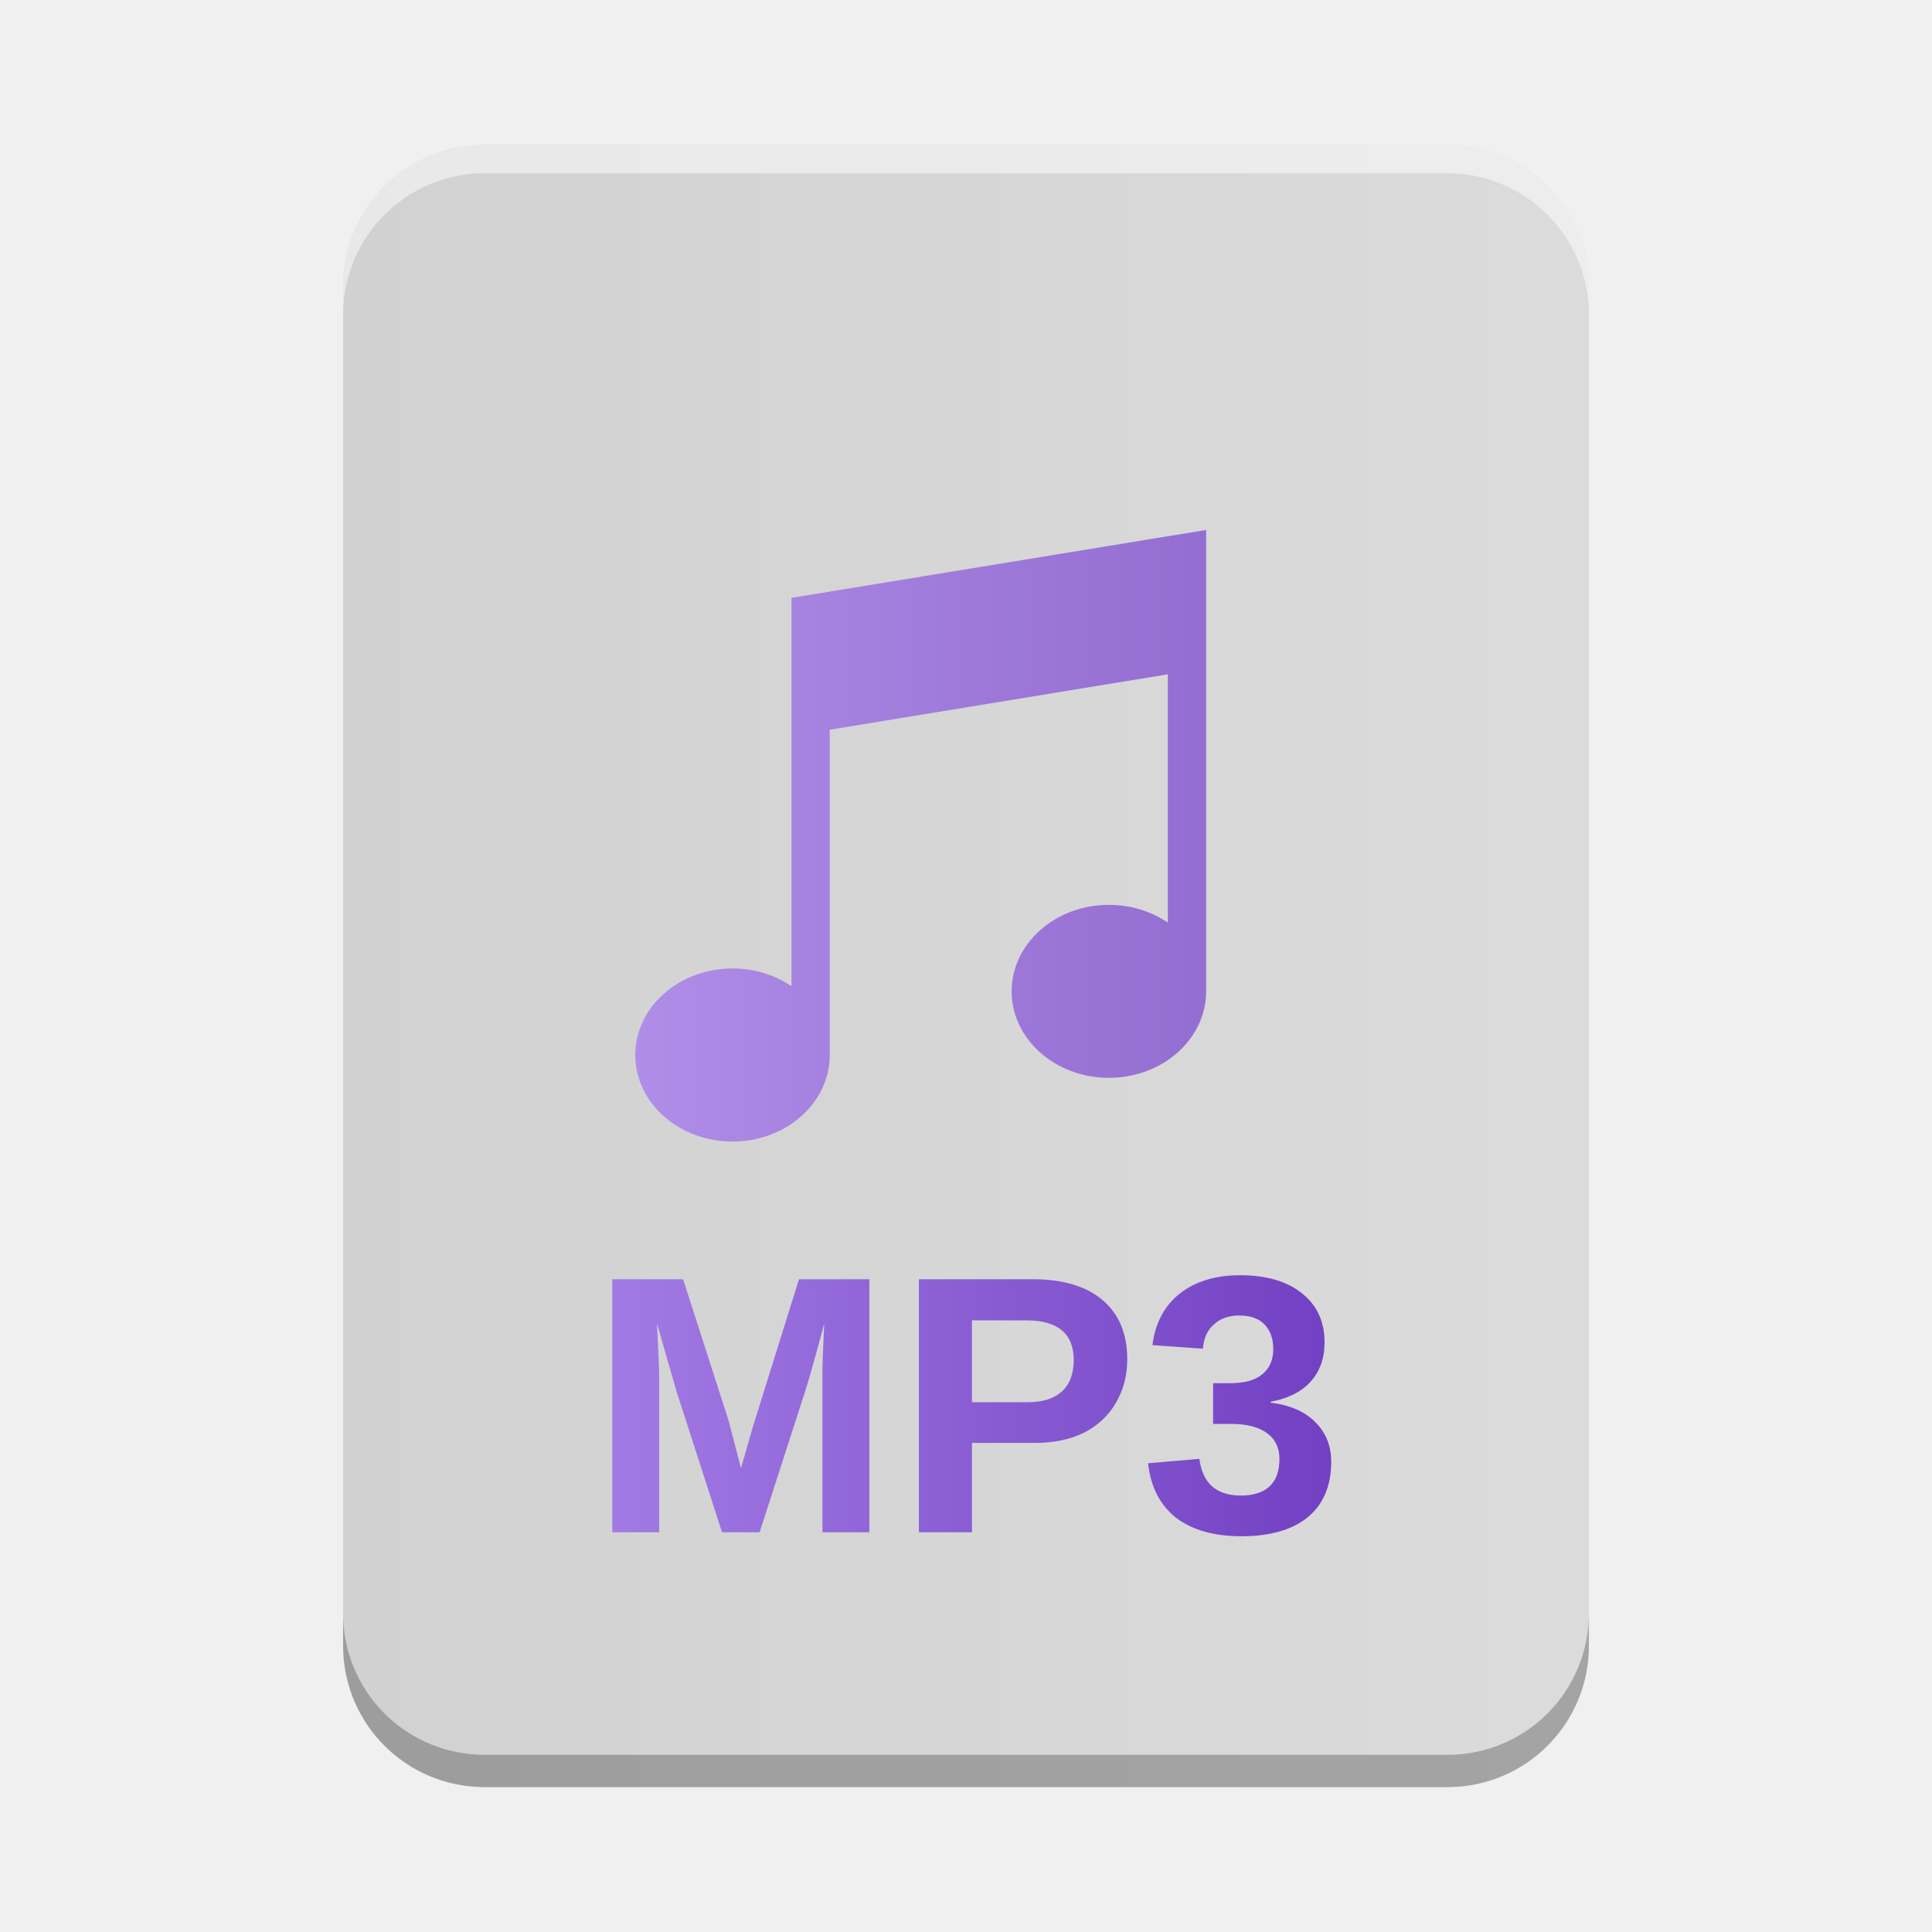
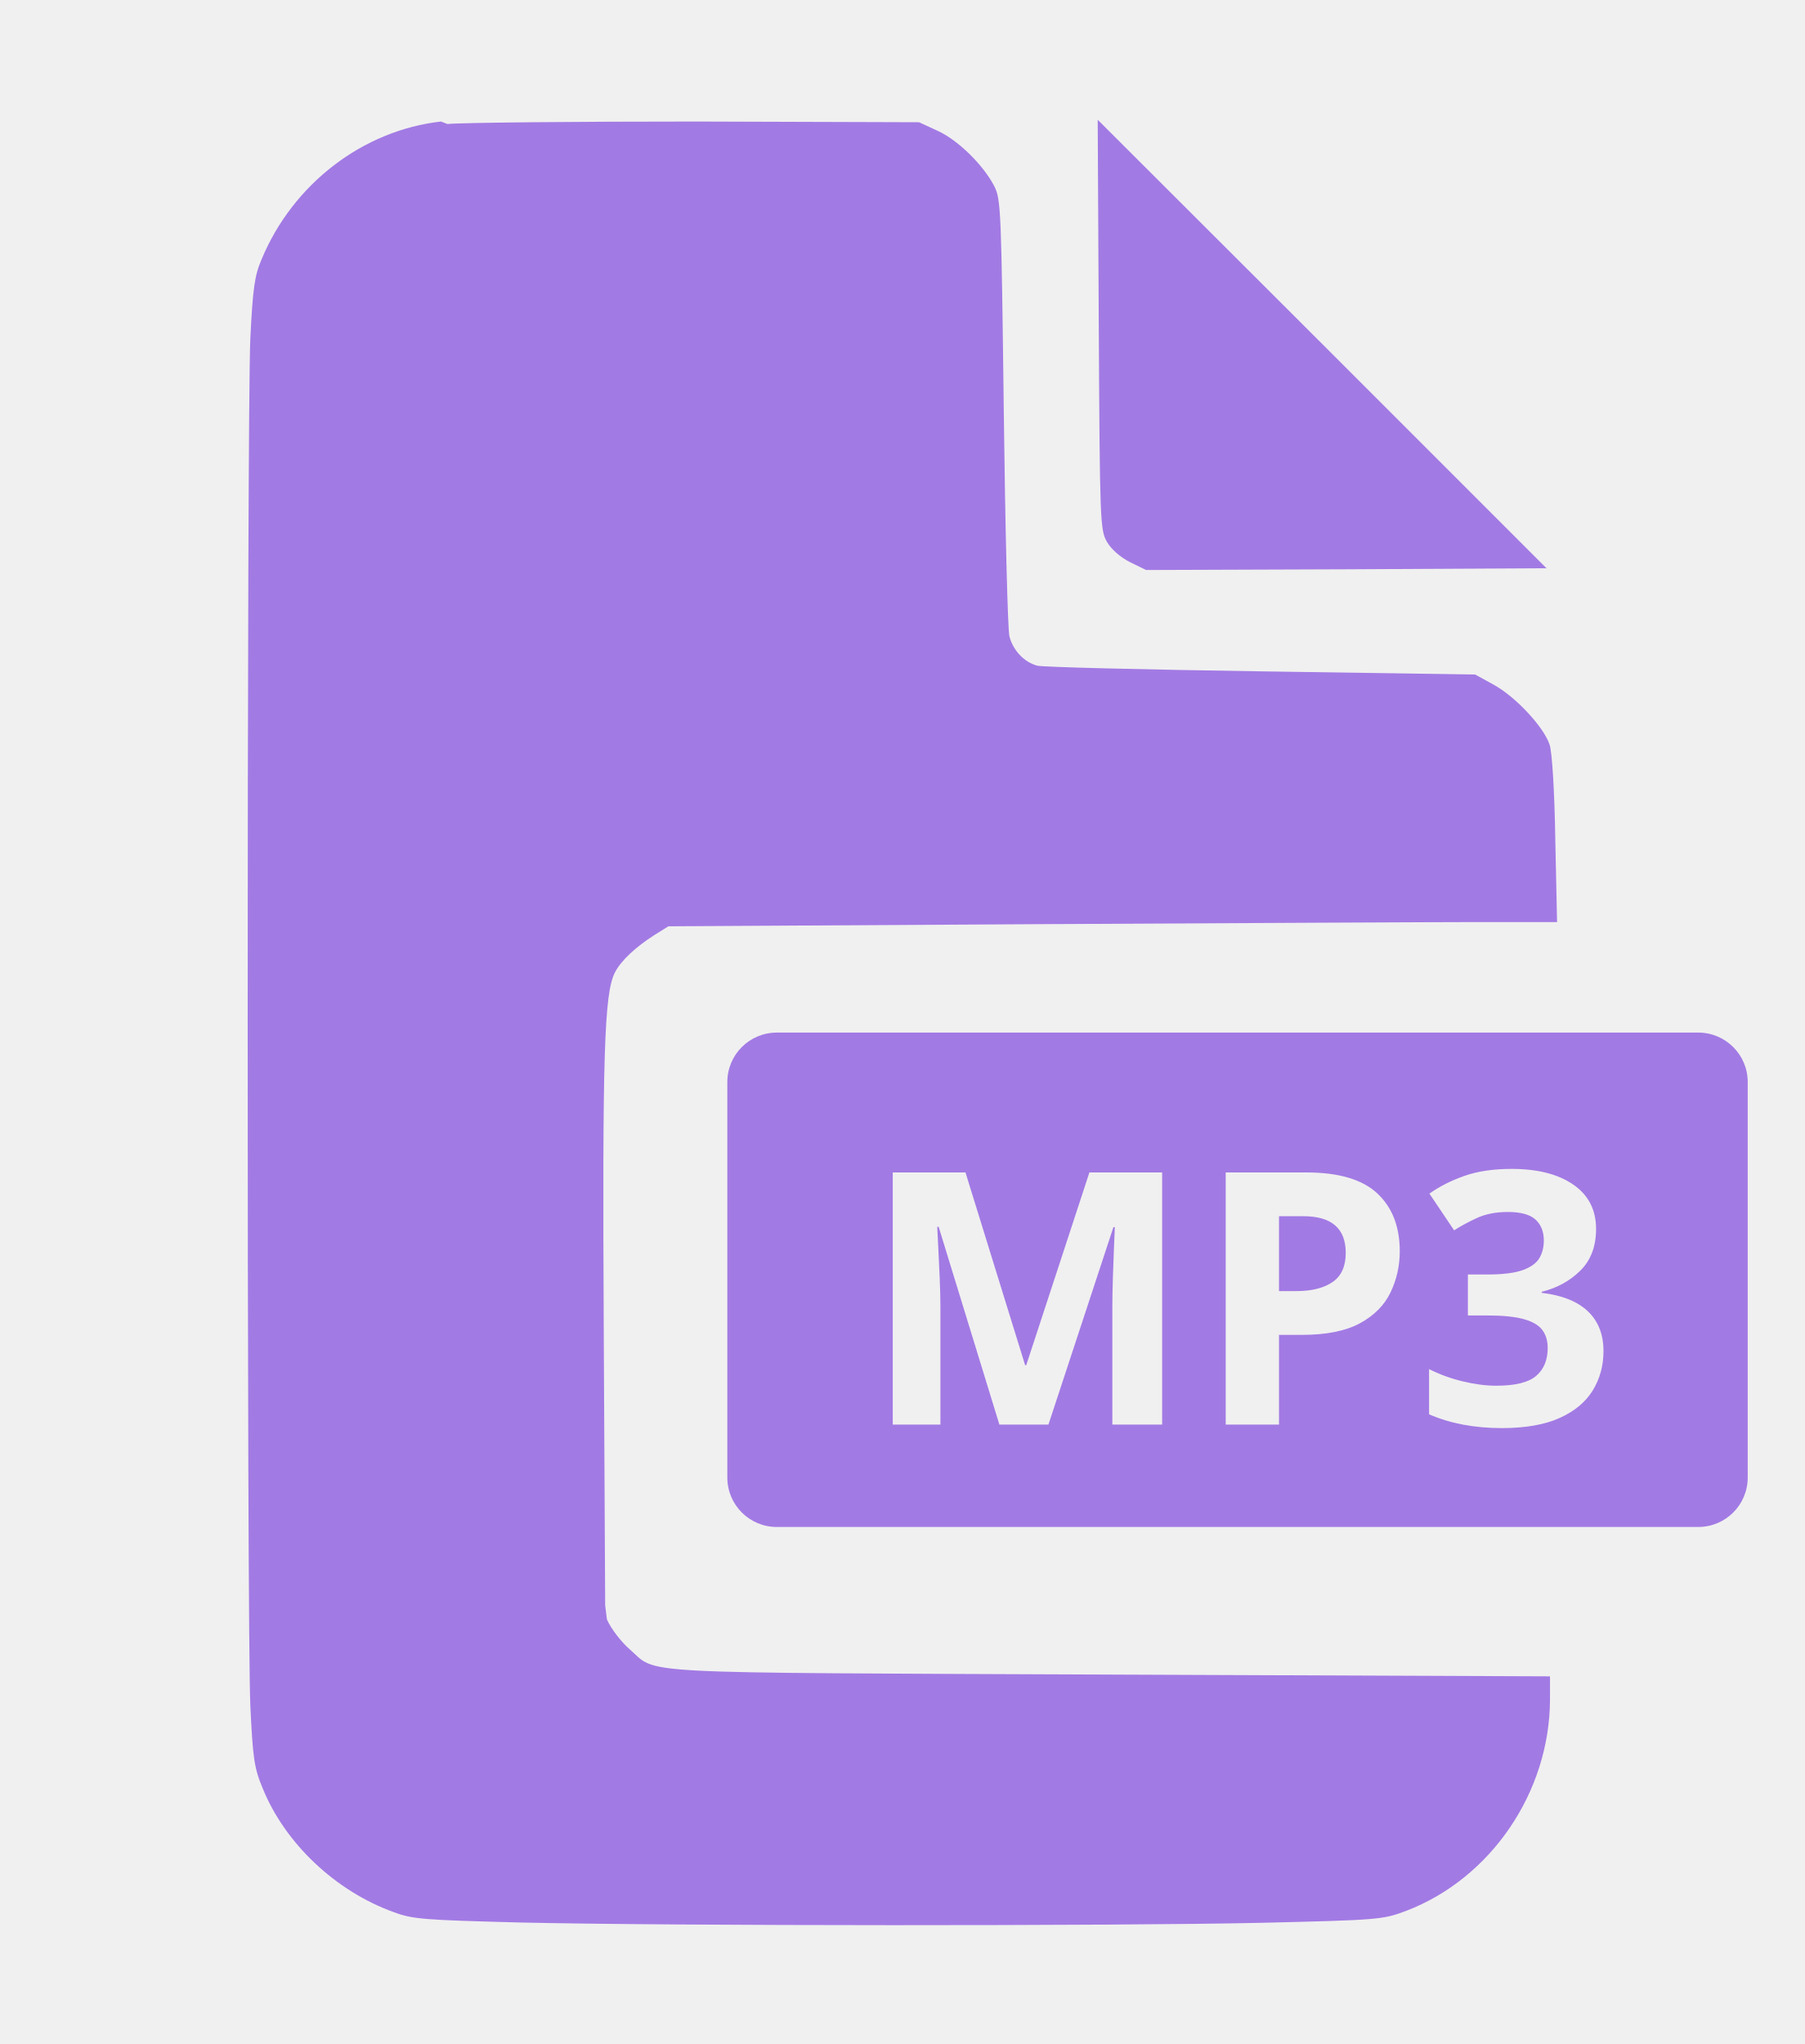
- <svg xmlns="http://www.w3.org/2000/svg" viewBox="0 0 64 64" width="512" height="512">
-   <defs>
-     <linearGradient id="bodyGradient" x1="0%" y1="0%" x2="100%" y2="0%">
-       <stop offset="0%" stop-color="#fff" stop-opacity="0.1" />
-       <stop offset="100%" stop-color="#fff" stop-opacity="0.3" />
-     </linearGradient>
-     <linearGradient id="purpleGradient" x1="0%" y1="0%" x2="100%" y2="0%" gradientUnits="objectBoundingBox">
-       <stop offset="0%" stop-color="#a27ae4" />
-       <stop offset="100%" stop-color="#7240c3" />
-     </linearGradient>
-   </defs>
-   <g transform="translate(32 32) scale(0.937931) translate(-32 -32)">
-     <path d="M 40,3 H 15 c -2.77,0 -5,2.23 -5,5 v 48 c 0,2.77 2.23,5 5,5 h 34 c 2.77,0 5,-2.23 5,-5 V 8 c 0,-2.77 -2.23,-5 -5,-5 Z" fill="#ccc" />
-     <g transform="translate(16,13) scale(0.0072)" opacity="1">
-       <path fill-rule="nonzero" fill="url(#purpleGradient)" d="M 1366.102 833 L 1366.102 2738 C 1285.699 2683.398 1185.5 2651 1076.898 2651 C 813.5 2651 599.898 2841.199 599.898 3075.801 C 599.898 3309.801 813.5 3500 1076.898 3500 C 1340.301 3500 1553.898 3309.801 1553.898 3075.801 L 1553.898 1479.801 L 3212.301 1208 L 3212.301 2426 C 3131.898 2371.398 3031.699 2339 2923.102 2339 C 2659.699 2339 2446.102 2529.199 2446.102 2763.199 C 2446.102 2997.199 2659.699 3187.398 2923.102 3187.398 C 3186.5 3187.398 3400.102 2997.199 3400.102 2763.199 L 3400.102 500 Z M 1366.102 833 " />
+ <svg xmlns="http://www.w3.org/2000/svg" version="1.0" width="452" height="512" viewBox="0 0 511 512" preserveAspectRatio="xMidYMid meet">
+   <mask id="stencil">
+     <path fill="white" d="M1325 2519 l-45 -42 0 -696 0 -697 33 -31 c17 -17 42 -36 55 -43 27 -14 1731 -20 2927 -11 683 6 732 7 757 24 52 36 52 31 56 765 l3 682 -45 45 -44 45 -1826 0 -1826 0 -45 -41z" />
+     <g transform="scale(1, -1)">
+       <text x="2810" y="-1420" font-family="Source Code Pro Bold, sans-serif" font-weight="bold" font-size="1000" text-anchor="middle" fill="black">MP3</text>
    </g>
-     <path d="M 40,3 H 15 c -2.77,0 -5,2.23 -5,5 v 48 c 0,2.77 2.23,5 5,5 h 34 c 2.77,0 5,-2.23 5,-5 V 8 c 0,-2.77 -2.23,-5 -5,-5 Z" fill="url(#bodyGradient)" />
-     <path d="M 15,3 c -2.77,0 -5,2.23 -5,5 v 1 a 5,5 0 0 1 5,-5 h 34 a 5,5 0 0 1 5,5 V 8 c 0,-2.77 -2.23,-5 -5,-5 H 15 Z" opacity=".5" fill="#fff" />
-     <path d="M 54,54.86 A 5.004,5.004 0 0 1 52.54,58.398 4.989,4.989 0 0 1 49,59.86 H 15 A 5.005,5.005 0 0 1 11.46,58.4 4.989,4.989 0 0 1 10,54.86 V 56 c 0,2.77 2.23,5 5,5 h 34 c 2.77,0 5,-2.23 5,-5 z" opacity=".25" />
-     <text x="32" y="52" font-family="Source Code Pro, Arial, sans-serif" font-size="13" font-weight="bold" text-anchor="middle" fill="url(#purpleGradient)" opacity="1">MP3</text>
+   </mask>
+   <g transform="translate(70,512) scale(0.1,-0.1)" fill="#a27ae4" stroke="none">
+     <path d="M549 5110 c-221 -25 -419 -176 -508 -390 -20 -46 -25 -83 -32 -225 -10 -219 -10 -3646 0 -3870 7 -150 11 -178 35 -235 63 -156 207 -292 372 -351 53 -20 88 -22 354 -29 427 -10 1697 -10 2100 -1 338 8 346 9 413 34 240 92 406 336 407 598 l0 66 -1247 5 c-1382 6 -1277 0 -1360 72 -23 20 -52 57 -64 84 l-5 40 -4 775 c-4 786 1 959 32 1018 17 33 58 71 111 105 l40 25 1035 6 c569 3 1136 6 1259 6 l223 0 -5 233 c-2 134 -9 248 -16 269 -16 50 -97 137 -160 171 l-51 28 -607 9 c-335 5 -619 12 -633 16 -38 10 -69 44 -79 83 -5 20 -12 306 -16 636 -7 571 -8 602 -27 639 -31 60 -103 131 -161 157 l-52 24 -630 2 c-346 0 -664 -3 -706 -7z" />
+     <path d="M2412 4535 c3 -561 4 -581 23 -615 12 -21 38 -44 66 -58 l45 -22 567 2 567 3 -635 635 -636 635 3 -580z" />
+     <path mask="url(#stencil)" fill="#a27ae4" d="M1500 2530                   L4110 2530                   A140 140 0 0 0 4250 2390                   L4250 1270                   A140 140 0 0 0 4110 1130                   L1500 1130                   A140 140 0 0 0 1360 1270                   L1360 2390                   A140 140 0 0 0 1500 2530 Z" />
  </g>
</svg>
